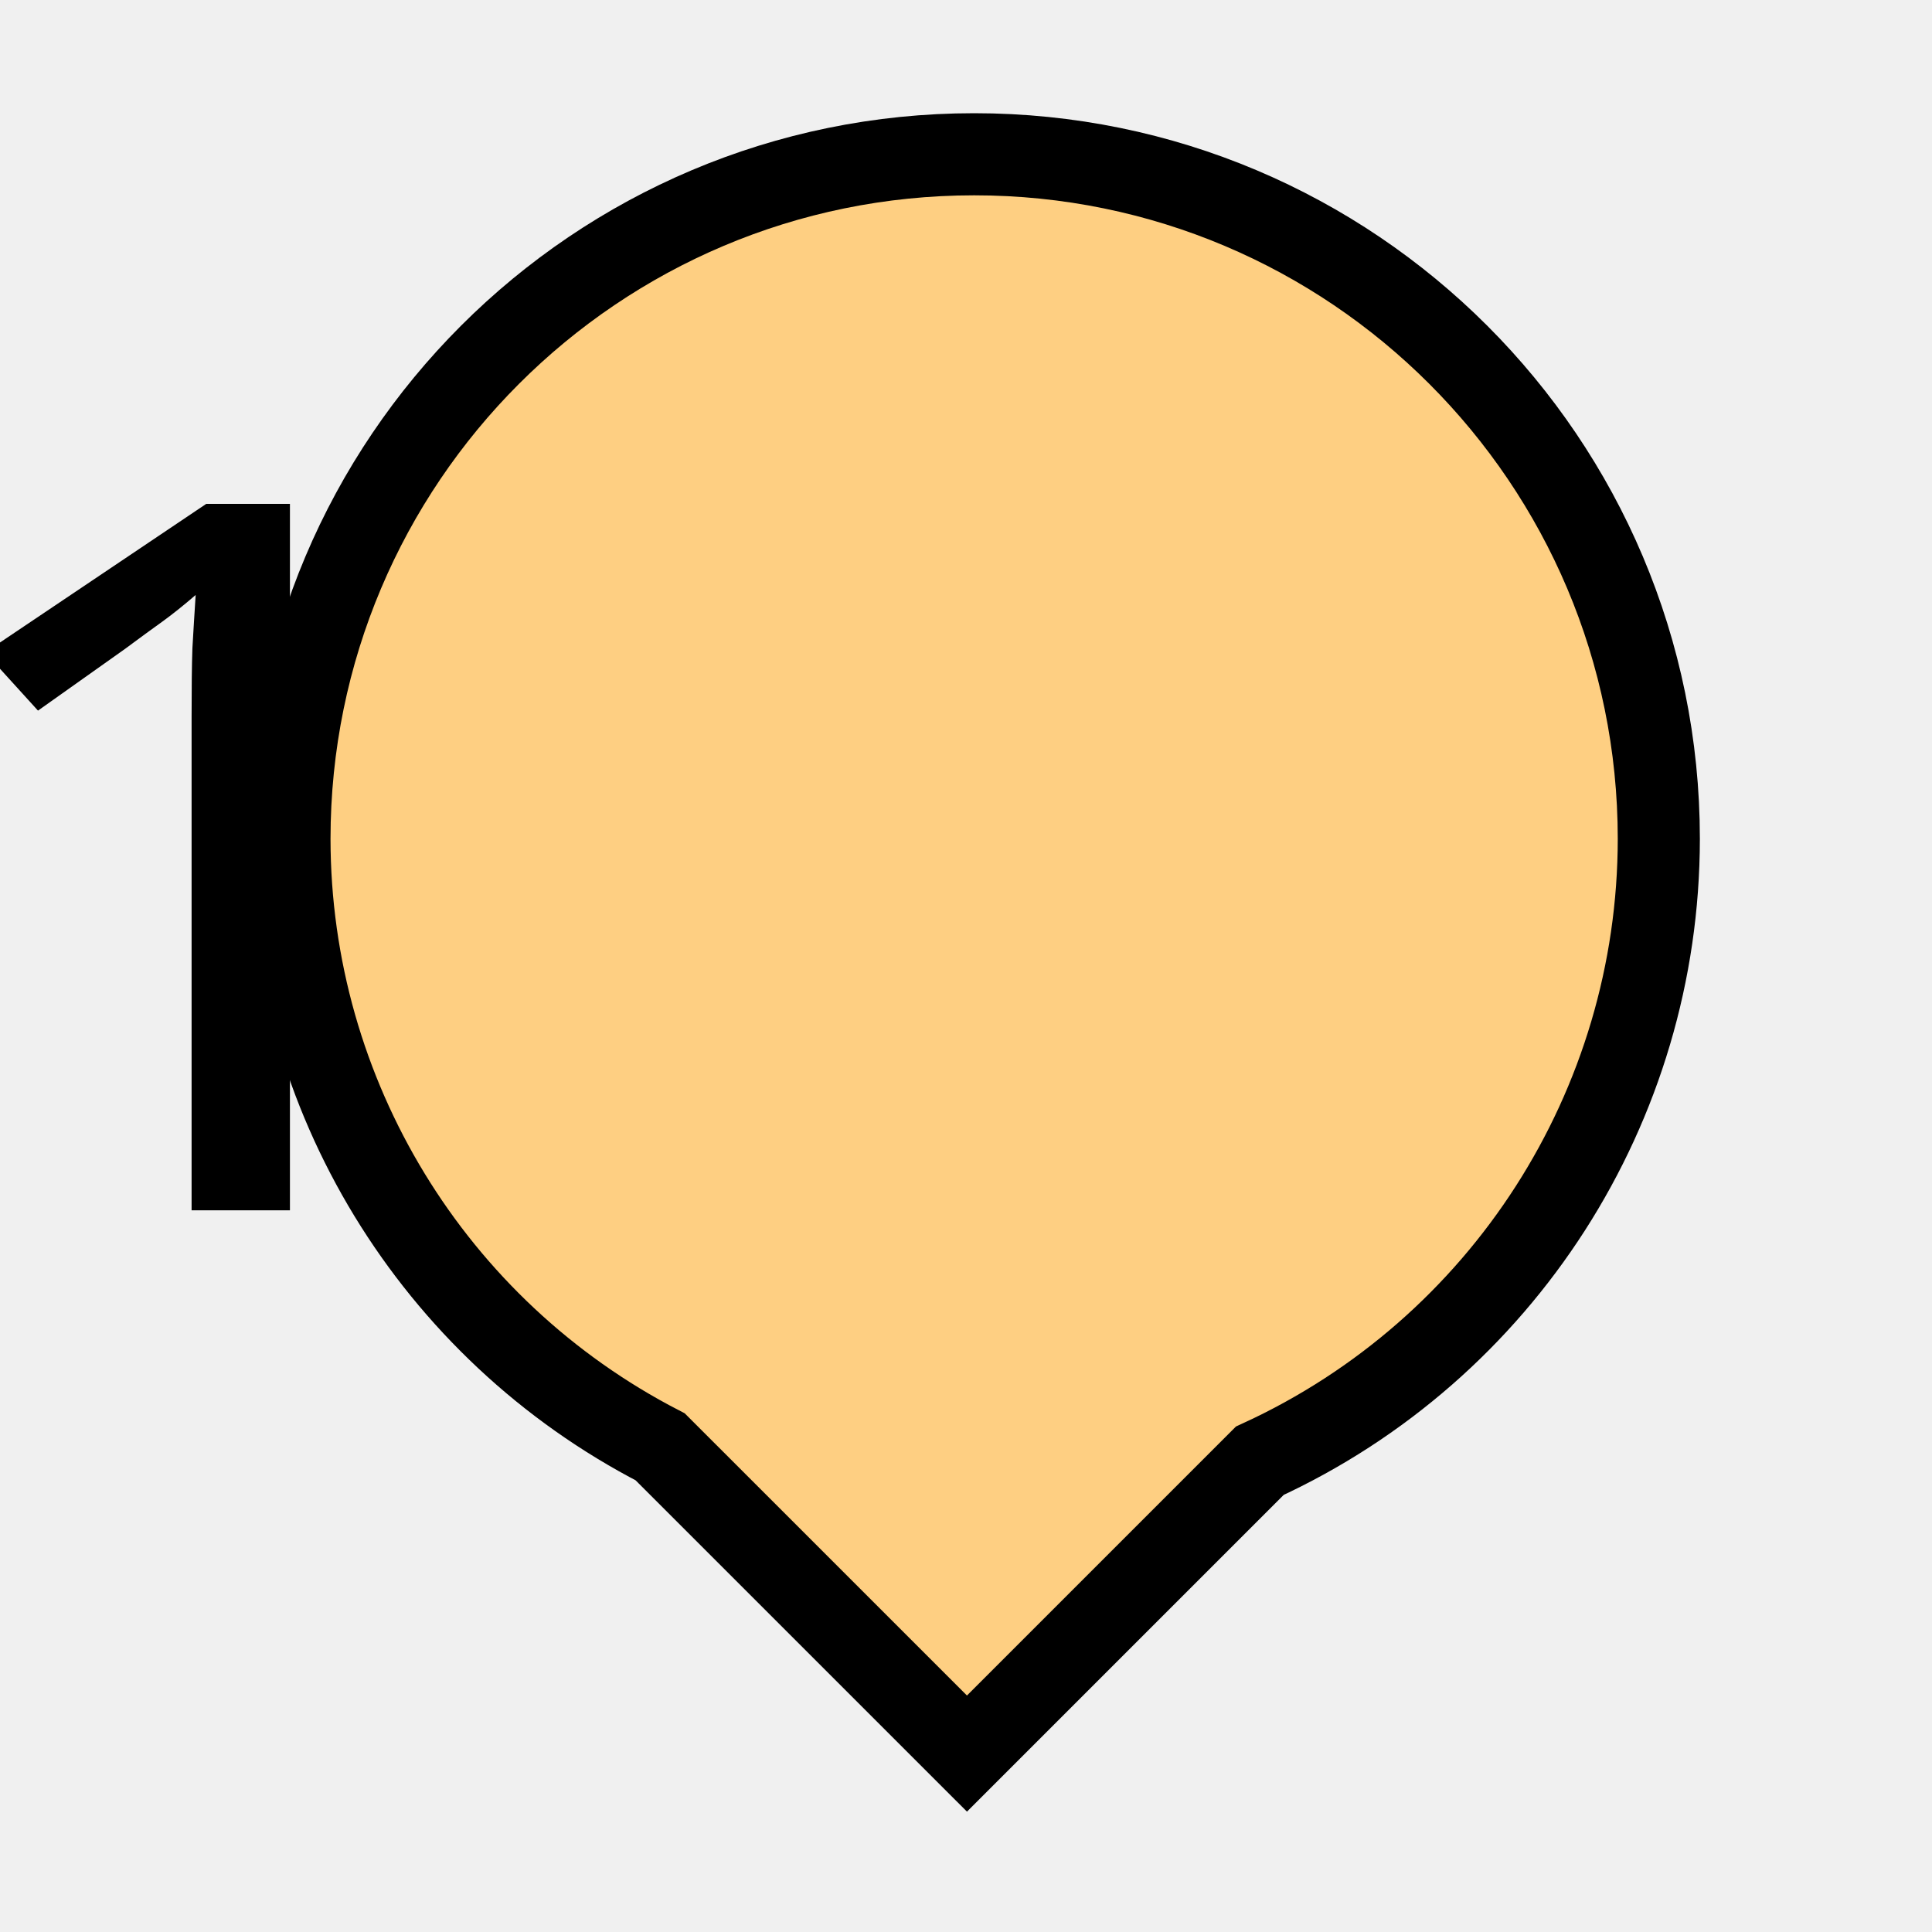
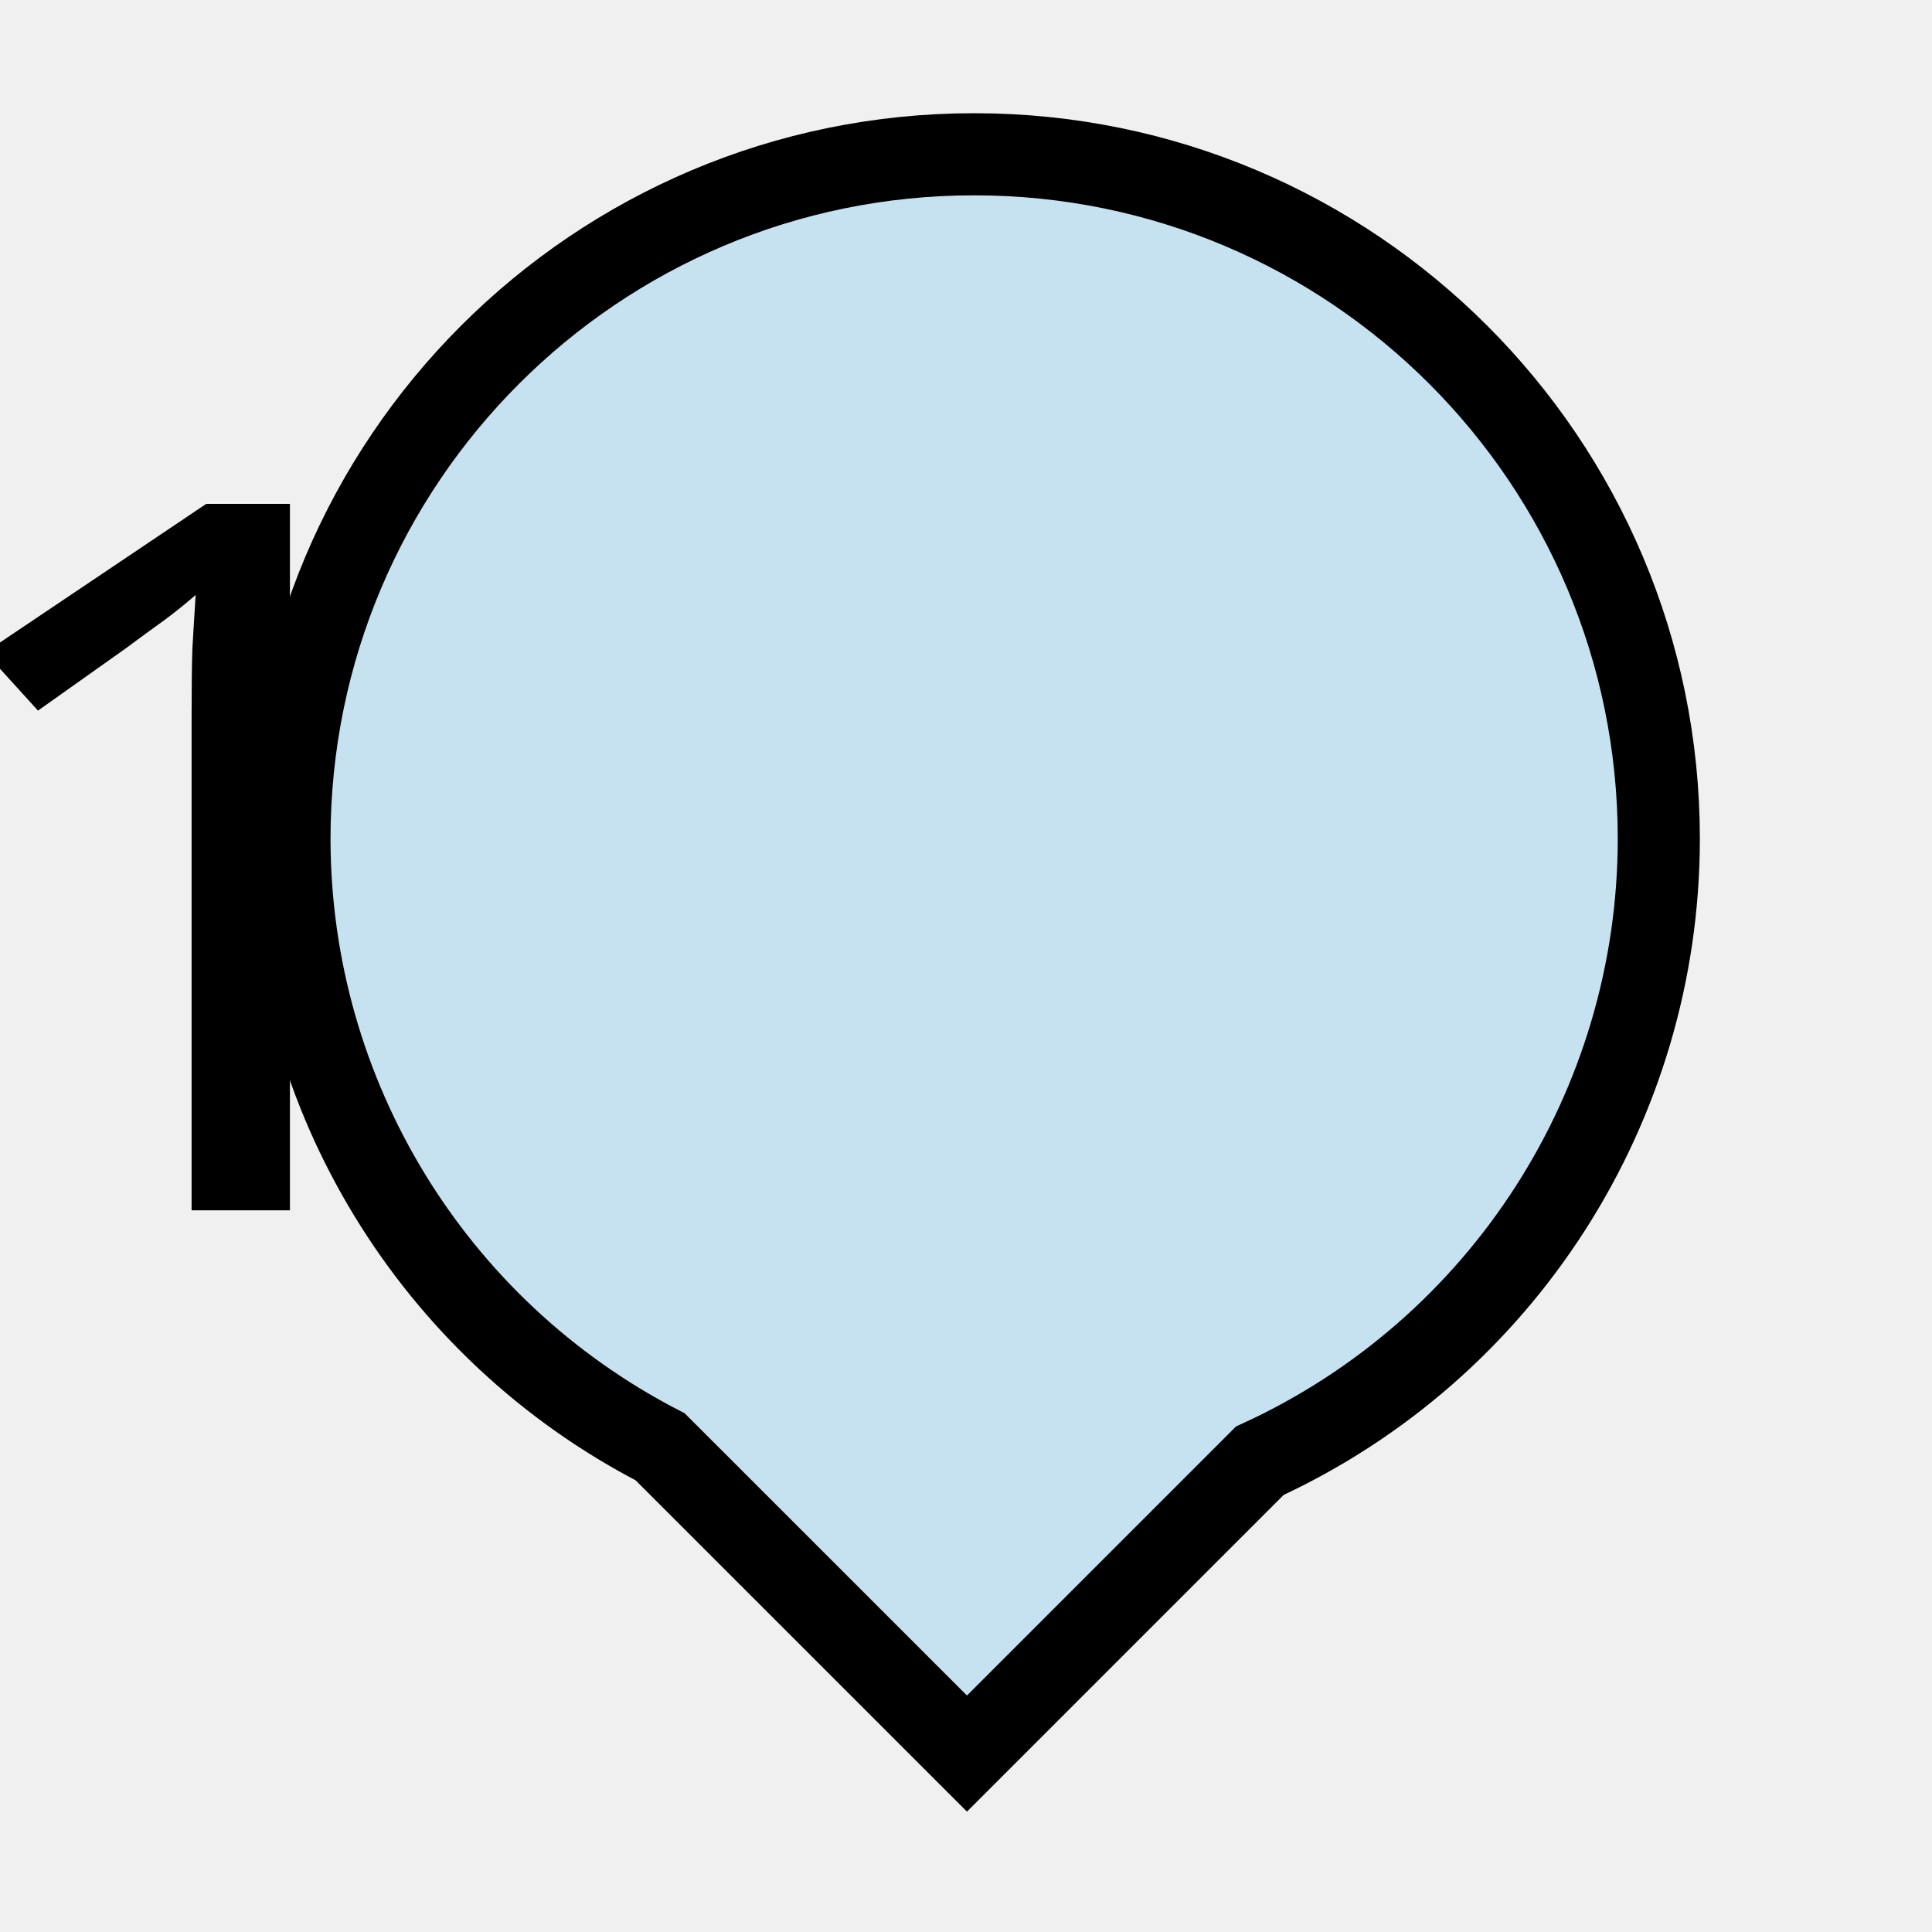
<svg xmlns="http://www.w3.org/2000/svg" width="40mm" height="40mm" viewBox="0 0 40 40" version="1.1" id="svg5">
  <defs id="defs2" />
  <g id="layer1">
-     <path id="path846" style="fill:#fecf82;fill-opacity:1;stroke:#000000;stroke-width:1.7;stroke-miterlimit:4;stroke-dasharray:none;stroke-opacity:1" d="M 20.168,3.194 A 14.175,14.175 0 0 0 5.993,17.369 14.175,14.175 0 0 0 13.668,29.955 l 6.352,6.351 L 26.083,30.243 A 14.175,14.175 0 0 0 34.344,17.369 14.175,14.175 0 0 0 20.168,3.194 Z" />
+     <path id="path846" style="fill:#c6e2f0;fill-opacity:1;stroke:#000000;stroke-width:1.7;stroke-miterlimit:4;stroke-dasharray:none;stroke-opacity:1" d="M 20.168,3.194 A 14.175,14.175 0 0 0 5.993,17.369 14.175,14.175 0 0 0 13.668,29.955 l 6.352,6.351 L 26.083,30.243 A 14.175,14.175 0 0 0 34.344,17.369 14.175,14.175 0 0 0 20.168,3.194 Z" />
    <text xml:space="preserve" style="font-style:normal;font-weight:normal;font-size:22.069px;line-height:1.25;font-family:sans-serif;text-align:center;text-anchor:middle;fill:#ffffff;fill-opacity:1;stroke:none;stroke-width:0.552" x="18.405" y="26.986" id="text7627" transform="scale(1.07689,0.9286003)">
      <tspan id="tspan7625" style="text-align:center;text-anchor:middle;fill:#000000;fill-opacity:1;stroke-width:0.552" x="18.405" y="26.986">1</tspan>
    </text>
  </g>
</svg>
